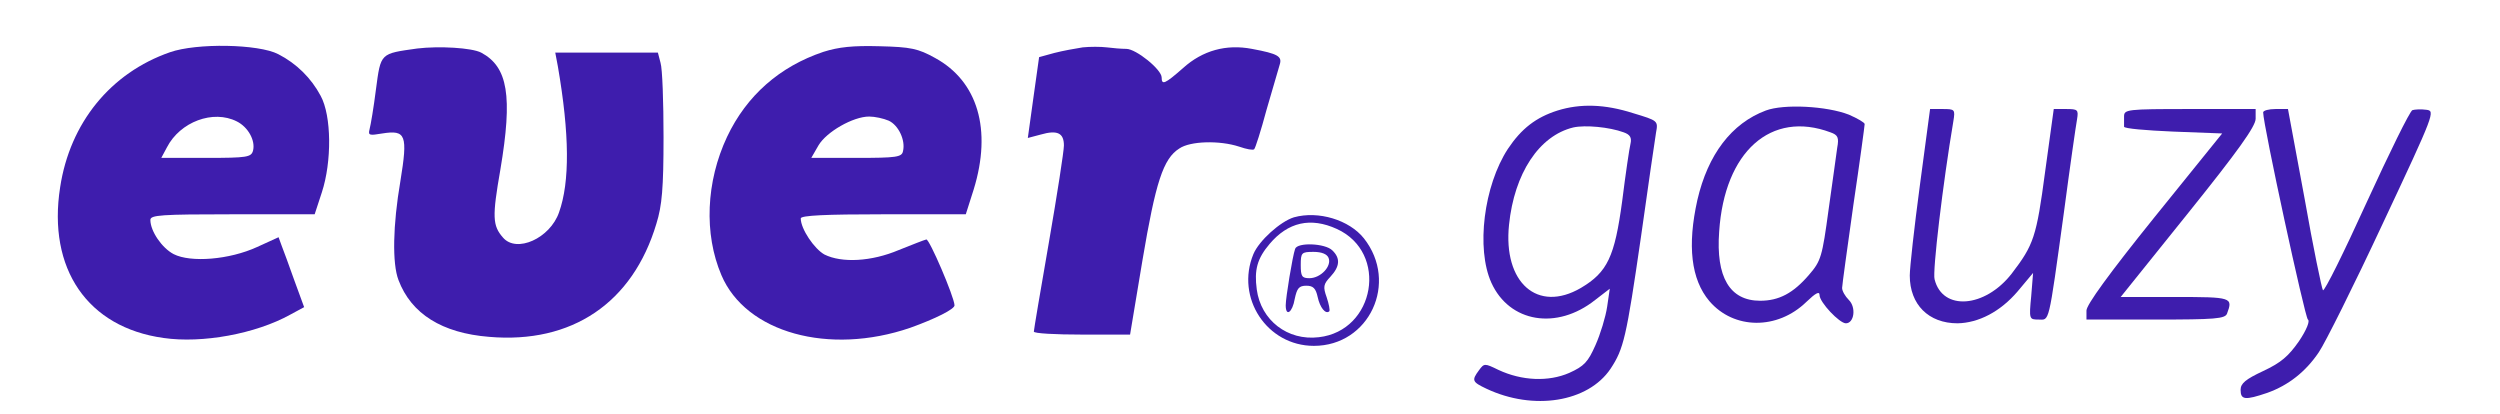
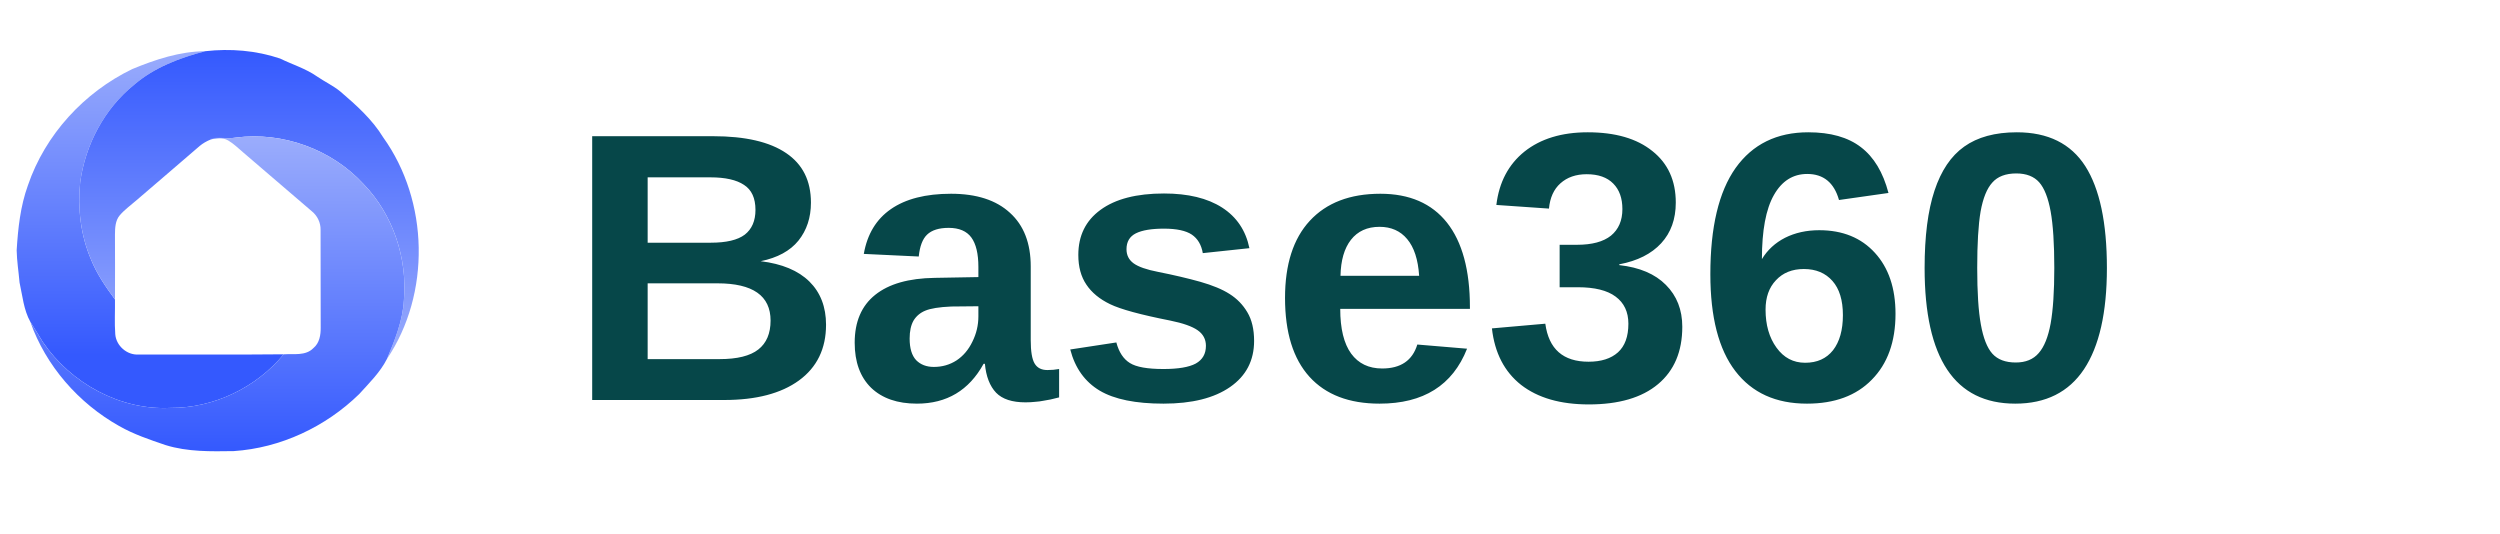
- <svg xmlns="http://www.w3.org/2000/svg" version="1.0" width="665pt" height="110pt" viewBox="0 0 665 110" preserveAspectRatio="xMidYMid meet">
-   <g fill="#3E1DAD" transform="translate(0,110) scale(0.1,-0.1)" stroke="none">
-     <path d="M452 961 c-158 -55 -266 -188 -292 -359 -34 -217 73 -373 275 -401 103 -15 245 11 337 62 l37 20 -26 71 c-14 39 -29 81 -34 93 l-8 22 -57 -26 c-74 -34 -177 -42 -222 -19 -31 16 -62 61 -62 91 0 13 28 15 219 15 l218 0 19 58 c27 82 26 204 -3 257 -25 47 -64 86 -113 111 -52 27 -217 30 -288 5z m178 -184 c30 -15 50 -51 43 -78 -5 -17 -15 -19 -124 -19 l-120 0 15 28 c35 68 123 101 186 69z" />
-     <path d="M1110 971 c-99 -14 -97 -11 -110 -109 -6 -48 -14 -95 -17 -106 -4 -16 -1 -17 34 -11 63 10 68 -4 48 -127 -20 -117 -22 -219 -5 -263 34 -90 116 -141 241 -151 220 -19 382 90 445 301 15 48 19 95 19 230 0 94 -3 182 -8 198 l-7 27 -136 0 -137 0 7 -37 c31 -180 32 -307 3 -388 -24 -69 -113 -109 -149 -67 -28 32 -29 55 -7 181 33 196 20 273 -51 311 -25 13 -112 18 -170 11z" />
-     <path d="M2190 962 c-116 -39 -204 -116 -256 -226 -56 -119 -62 -258 -15 -368 65 -153 286 -214 502 -140 67 24 119 50 118 60 -1 23 -67 177 -75 175 -5 -1 -38 -14 -73 -28 -73 -31 -152 -35 -198 -12 -27 15 -63 68 -63 96 0 8 67 11 220 11 l219 0 21 66 c49 159 11 288 -103 350 -45 25 -65 29 -147 31 -71 2 -109 -2 -150 -15z m174 -183 c26 -12 45 -52 38 -81 -3 -16 -17 -18 -124 -18 l-120 0 19 33 c21 36 92 77 135 77 15 0 38 -5 52 -11z" />
-     <path d="M2880 974 c-19 -3 -53 -9 -76 -15 l-40 -11 -15 -107 -15 -108 34 9 c45 13 62 4 62 -29 0 -15 -18 -131 -40 -258 -22 -126 -40 -233 -40 -237 0 -5 58 -8 128 -8 l128 0 33 198 c35 207 55 270 98 297 29 20 107 22 159 5 20 -7 37 -10 40 -7 3 2 18 49 33 105 16 55 32 109 35 120 7 22 -4 29 -74 42 -68 13 -131 -4 -183 -51 -49 -43 -57 -46 -57 -25 0 21 -68 76 -94 76 -13 0 -36 2 -52 4 -16 2 -45 2 -64 0z" />
-     <path d="M4143 806 c-57 -18 -96 -48 -132 -102 -64 -98 -85 -265 -44 -356 48 -106 174 -127 276 -46 l39 30 -7 -48 c-4 -27 -18 -73 -31 -102 -20 -45 -30 -56 -70 -74 -55 -24 -126 -21 -188 8 -37 18 -38 18 -52 -1 -20 -27 -18 -31 20 -49 125 -59 270 -36 330 53 35 53 42 82 81 351 19 135 37 259 40 277 6 32 5 32 -61 52 -75 24 -140 26 -201 7z m176 -58 c17 -6 22 -14 18 -31 -3 -12 -13 -80 -22 -152 -20 -148 -39 -189 -110 -231 -115 -67 -207 14 -191 168 14 137 80 237 171 259 32 7 96 1 134 -13z" />
-     <path d="M4697 806 c-91 -34 -154 -117 -182 -238 -27 -121 -17 -211 32 -269 65 -76 181 -77 258 -2 25 24 35 29 35 18 0 -19 53 -75 70 -75 22 0 28 42 8 62 -10 10 -18 24 -18 32 0 7 14 107 30 221 17 114 30 211 30 215 0 4 -19 15 -42 25 -59 23 -173 29 -221 11z m172 -58 c20 -7 23 -14 18 -41 -2 -17 -13 -92 -23 -165 -17 -125 -20 -136 -52 -173 -42 -49 -80 -69 -130 -69 -81 0 -118 63 -109 184 14 213 138 323 296 264z" />
-     <path d="M5107 608 c-15 -112 -27 -220 -27 -241 0 -77 50 -127 127 -127 56 1 114 31 160 85 l41 49 -5 -62 c-6 -61 -5 -62 19 -62 30 0 26 -20 68 285 16 121 32 232 35 248 4 25 2 27 -29 27 l-33 0 -23 -167 c-23 -173 -30 -194 -89 -271 -71 -91 -184 -100 -205 -15 -6 20 22 255 50 421 5 31 4 32 -29 32 l-33 0 -27 -202z" />
-     <path d="M5650 790 c0 -11 0 -23 0 -27 0 -5 59 -10 130 -13 l131 -5 -181 -224 c-120 -149 -180 -232 -180 -247 l0 -24 184 0 c158 0 185 2 190 16 16 43 13 44 -138 44 l-145 0 180 224 c131 163 179 230 179 250 l0 26 -175 0 c-168 0 -175 -1 -175 -20z" />
-     <path d="M6020 801 c0 -33 111 -545 119 -551 6 -3 -3 -27 -24 -58 -28 -40 -48 -57 -95 -79 -47 -22 -60 -33 -60 -50 0 -27 12 -28 71 -8 56 20 102 56 137 108 16 23 93 177 170 342 139 296 140 300 116 303 -14 2 -31 1 -37 -1 -7 -3 -61 -113 -122 -246 -60 -132 -112 -237 -116 -233 -3 4 -26 114 -49 245 l-44 237 -33 0 c-18 0 -33 -4 -33 -9z" />
-     <path d="M3442 522 c-36 -11 -93 -62 -108 -98 -48 -116 36 -244 161 -244 147 0 226 168 133 286 -39 49 -121 74 -186 56z m114 -31 c138 -63 102 -271 -48 -288 -83 -10 -154 45 -165 127 -7 52 1 82 34 121 49 58 109 72 179 40z" />
-     <path d="M3445 438 c-7 -20 -25 -130 -25 -150 0 -32 18 -19 24 17 6 28 11 35 31 35 18 0 25 -7 30 -30 6 -28 21 -47 31 -38 2 3 -1 19 -7 37 -10 28 -9 35 10 55 25 27 27 49 5 70 -19 19 -93 22 -99 4z m89 -24 c9 -22 -21 -54 -51 -54 -20 0 -23 5 -23 35 0 33 2 35 34 35 22 0 36 -6 40 -16z" />
+ <svg xmlns="http://www.w3.org/2000/svg" width="150" height="32" viewBox="0 0 150 32" role="img" aria-label="Base360">
+   <g transform="translate(1 3)">
+     <path d="M6.934 1.145C8.329 0.568 9.789 0.083 11.316 0.072C9.782 0.472 8.254 1.045 7.038 2.094C5.262 3.528 4.122 5.678 3.812 7.93C3.647 9.495 3.84 11.113 4.46 12.567C4.811 13.438 5.344 14.216 5.899 14.968C5.909 15.662 5.864 16.358 5.916 17.051C5.966 17.742 6.616 18.315 7.309 18.272C10.211 18.264 13.116 18.288 16.02 18.258C14.377 20.257 11.816 21.49 9.223 21.474C6.202 21.627 3.237 19.987 1.56 17.507C1.313 17.11 1.08 16.705 0.822 16.313C0.419 15.59 0.349 14.744 0.173 13.949C0.118 13.305 0.012 12.663 0 12.018C0.08 10.701 0.223 9.369 0.675 8.121C1.711 5.077 4.048 2.537 6.934 1.145Z" fill="url(#paint0_angular)" />
+     <path d="M11.316 0.072C12.819 -0.098 14.368 0.026 15.805 0.512C16.544 0.874 17.346 1.113 18.025 1.59C18.485 1.905 18.994 2.14 19.425 2.495C20.378 3.311 21.33 4.16 21.989 5.239C24.739 9.071 24.853 14.62 22.218 18.537C22.689 17.407 23.164 16.252 23.234 15.015C23.452 12.493 22.579 9.873 20.814 8.045C18.903 5.961 15.958 4.887 13.153 5.254C12.637 5.345 12.161 5.214 11.651 5.367C11.396 5.469 11.173 5.599 10.98 5.759C9.723 6.852 8.451 7.926 7.192 9.013C6.852 9.312 6.477 9.575 6.182 9.923C5.915 10.241 5.902 10.678 5.898 11.073C5.903 12.371 5.905 13.67 5.899 14.968C5.343 14.216 4.811 13.438 4.46 12.567C3.84 11.112 3.647 9.495 3.812 7.93C4.122 5.678 5.262 3.528 7.038 2.094C8.254 1.045 9.782 0.472 11.316 0.072Z" fill="url(#paint1_angular)" />
+     <path d="M11.594 5.32C12.106 5.198 12.636 5.346 13.153 5.255C15.958 4.888 18.902 5.961 20.813 8.046C22.579 9.874 23.451 12.494 23.233 15.016C23.163 16.253 22.689 17.408 22.217 18.537C21.807 19.342 21.152 19.982 20.552 20.644C18.54 22.609 15.837 23.881 13.02 24.066C11.654 24.087 10.258 24.116 8.938 23.706C7.987 23.383 7.026 23.061 6.15 22.561C3.716 21.194 1.751 18.956 0.821 16.314C1.079 16.705 1.312 17.11 1.559 17.507C3.236 19.987 6.201 21.628 9.223 21.474C11.816 21.49 14.376 20.258 16.019 18.259C16.619 18.215 17.338 18.369 17.805 17.884C18.171 17.586 18.247 17.091 18.242 16.647C18.231 14.697 18.246 12.747 18.235 10.796C18.245 10.359 18.042 9.942 17.703 9.67C16.335 8.496 14.963 7.326 13.597 6.15C13.301 5.9 13.024 5.622 12.687 5.426C12.355 5.23 11.957 5.299 11.594 5.32Z" fill="url(#paint2_angular)" />
+     <defs>
+       <linearGradient id="paint0_angular" x1="8" y1="0" x2="8" y2="18.3" gradientUnits="userSpaceOnUse">
+         <stop stop-color="#9AACFC" />
+         <stop offset="1" stop-color="#3459FE" />
+       </linearGradient>
+       <linearGradient id="paint1_angular" x1="14" y1="0" x2="14" y2="18.5" gradientUnits="userSpaceOnUse">
+         <stop stop-color="#3459FE" />
+         <stop offset="1" stop-color="#9AACFC" />
+       </linearGradient>
+       <linearGradient id="paint2_angular" x1="12" y1="5.3" x2="12" y2="24.1" gradientUnits="userSpaceOnUse">
+         <stop stop-color="#9AACFC" />
+         <stop offset="1" stop-color="#3459FE" />
+       </linearGradient>
+     </defs>
  </g>
+   <text x="34" y="24" font-family="Arial, sans-serif" font-size="23" font-weight="600" fill="#064749">Base360</text>
</svg>
